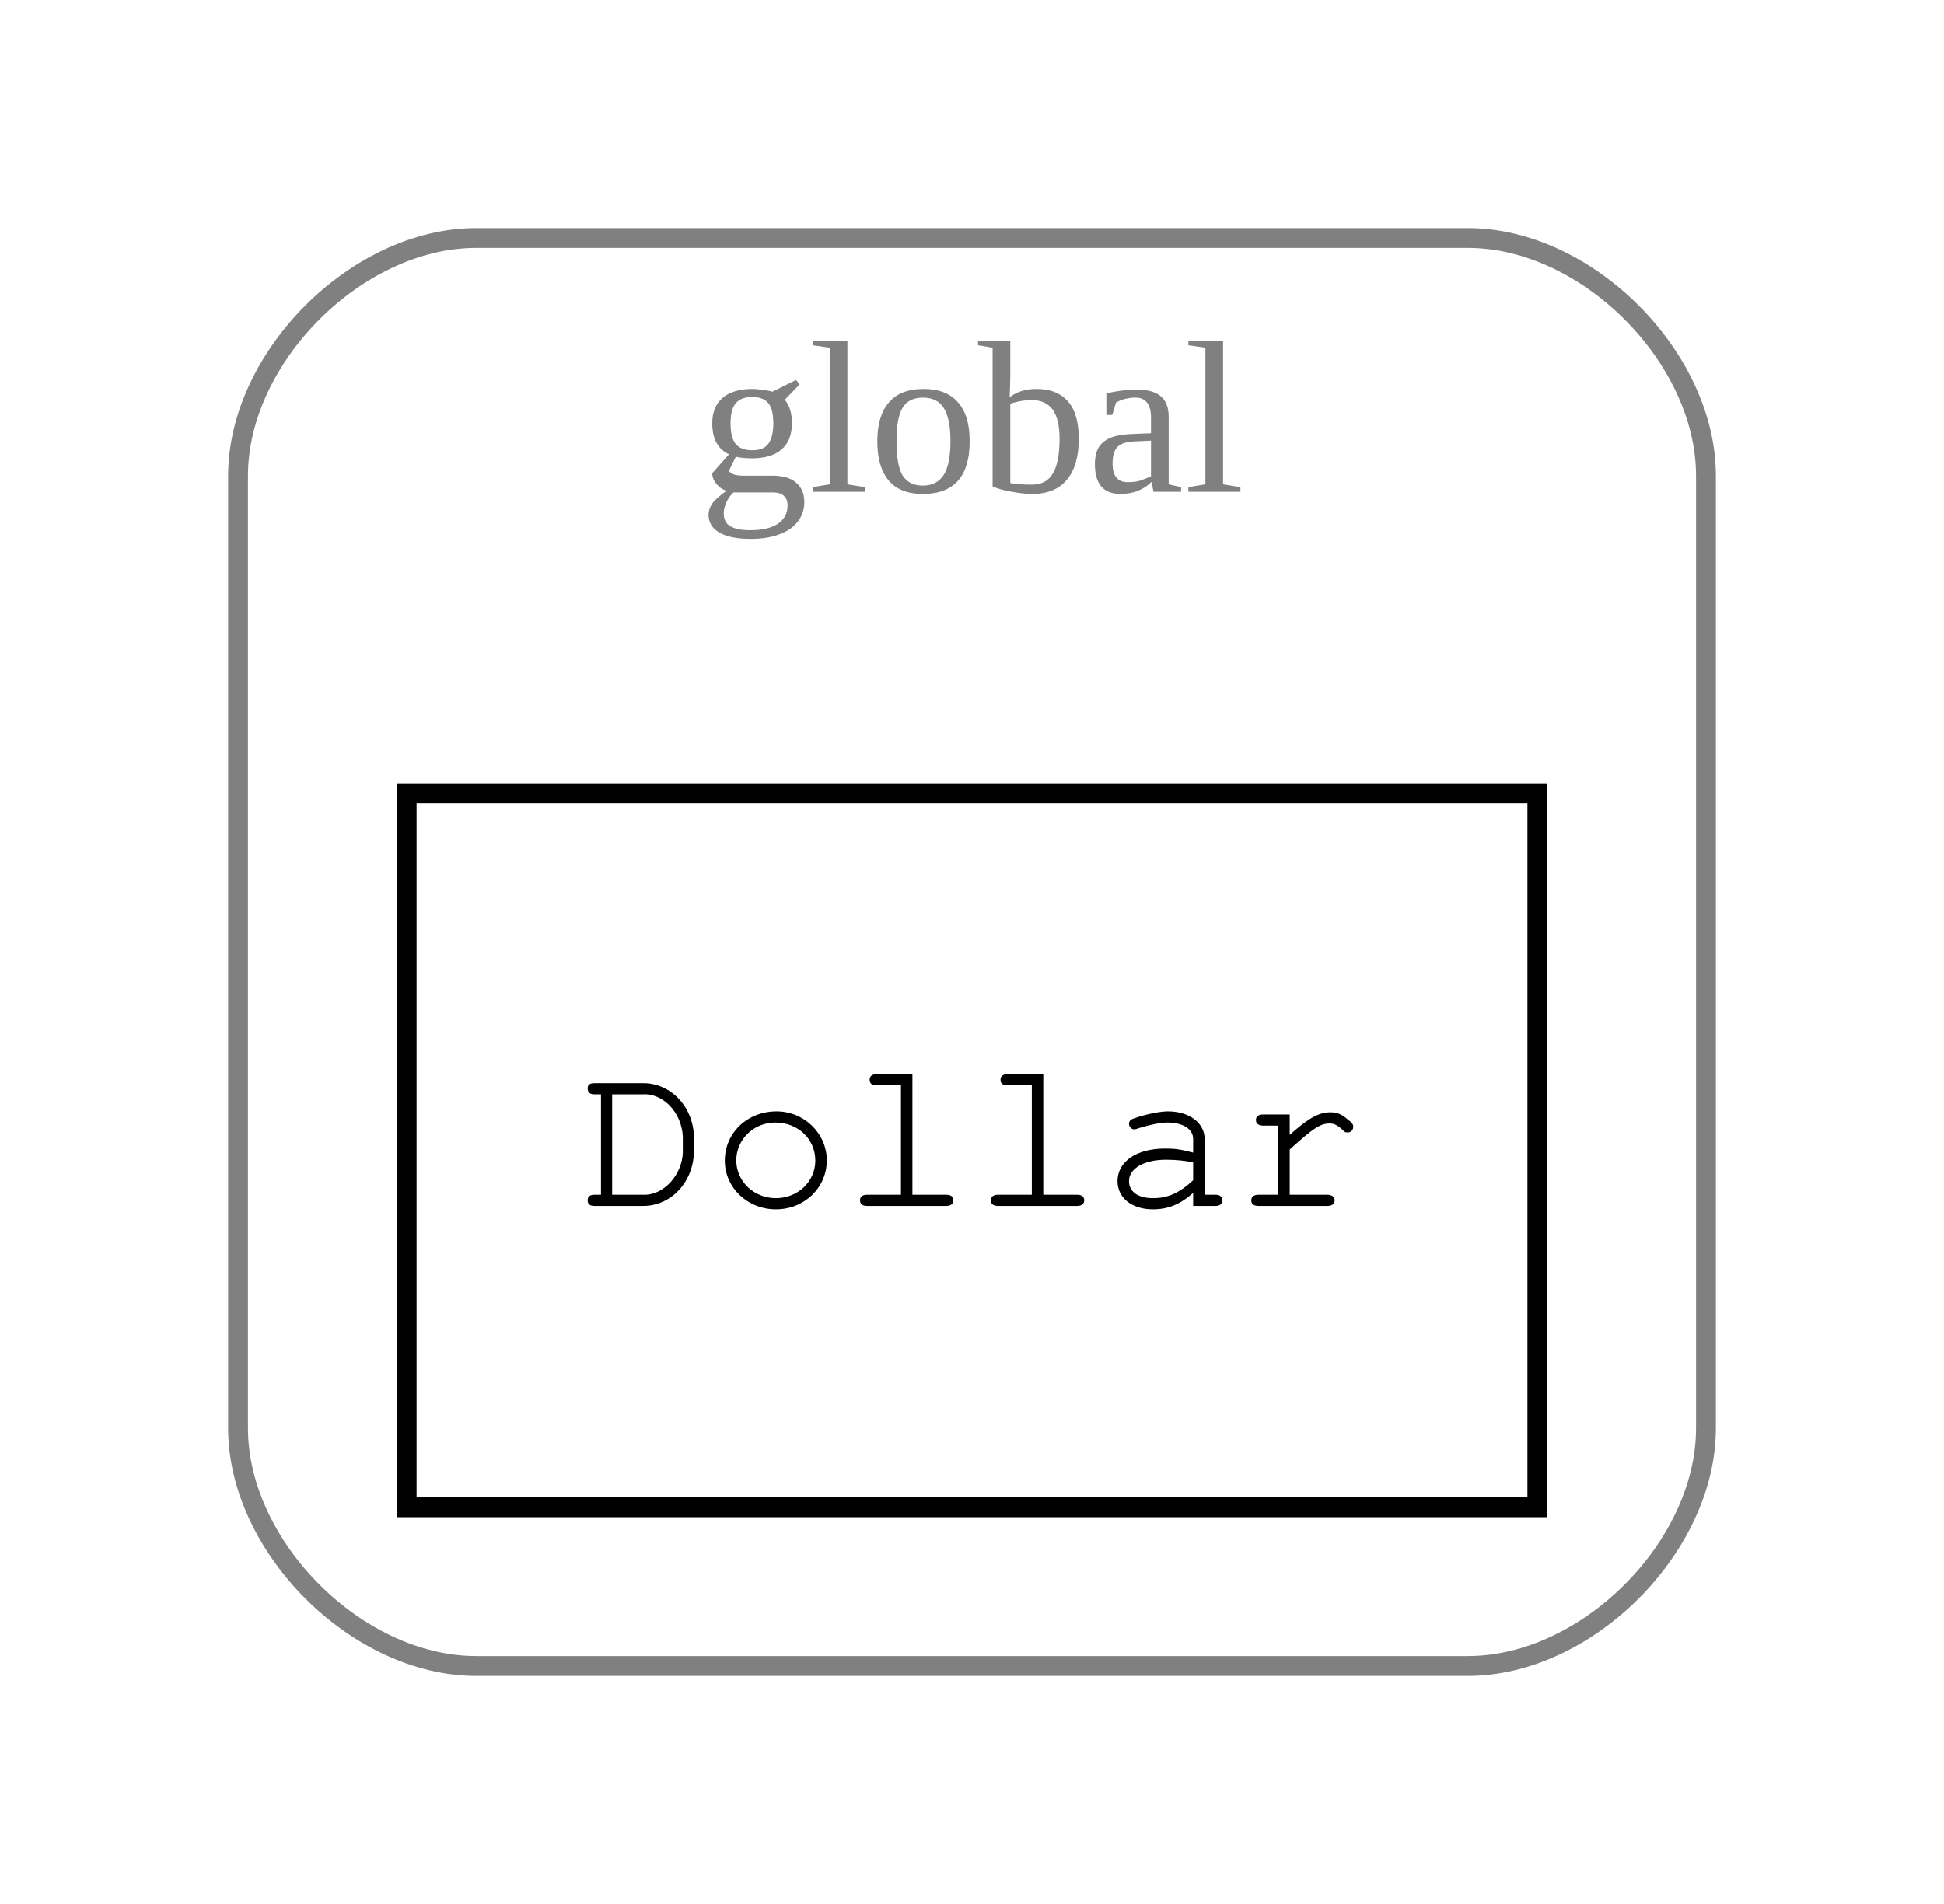
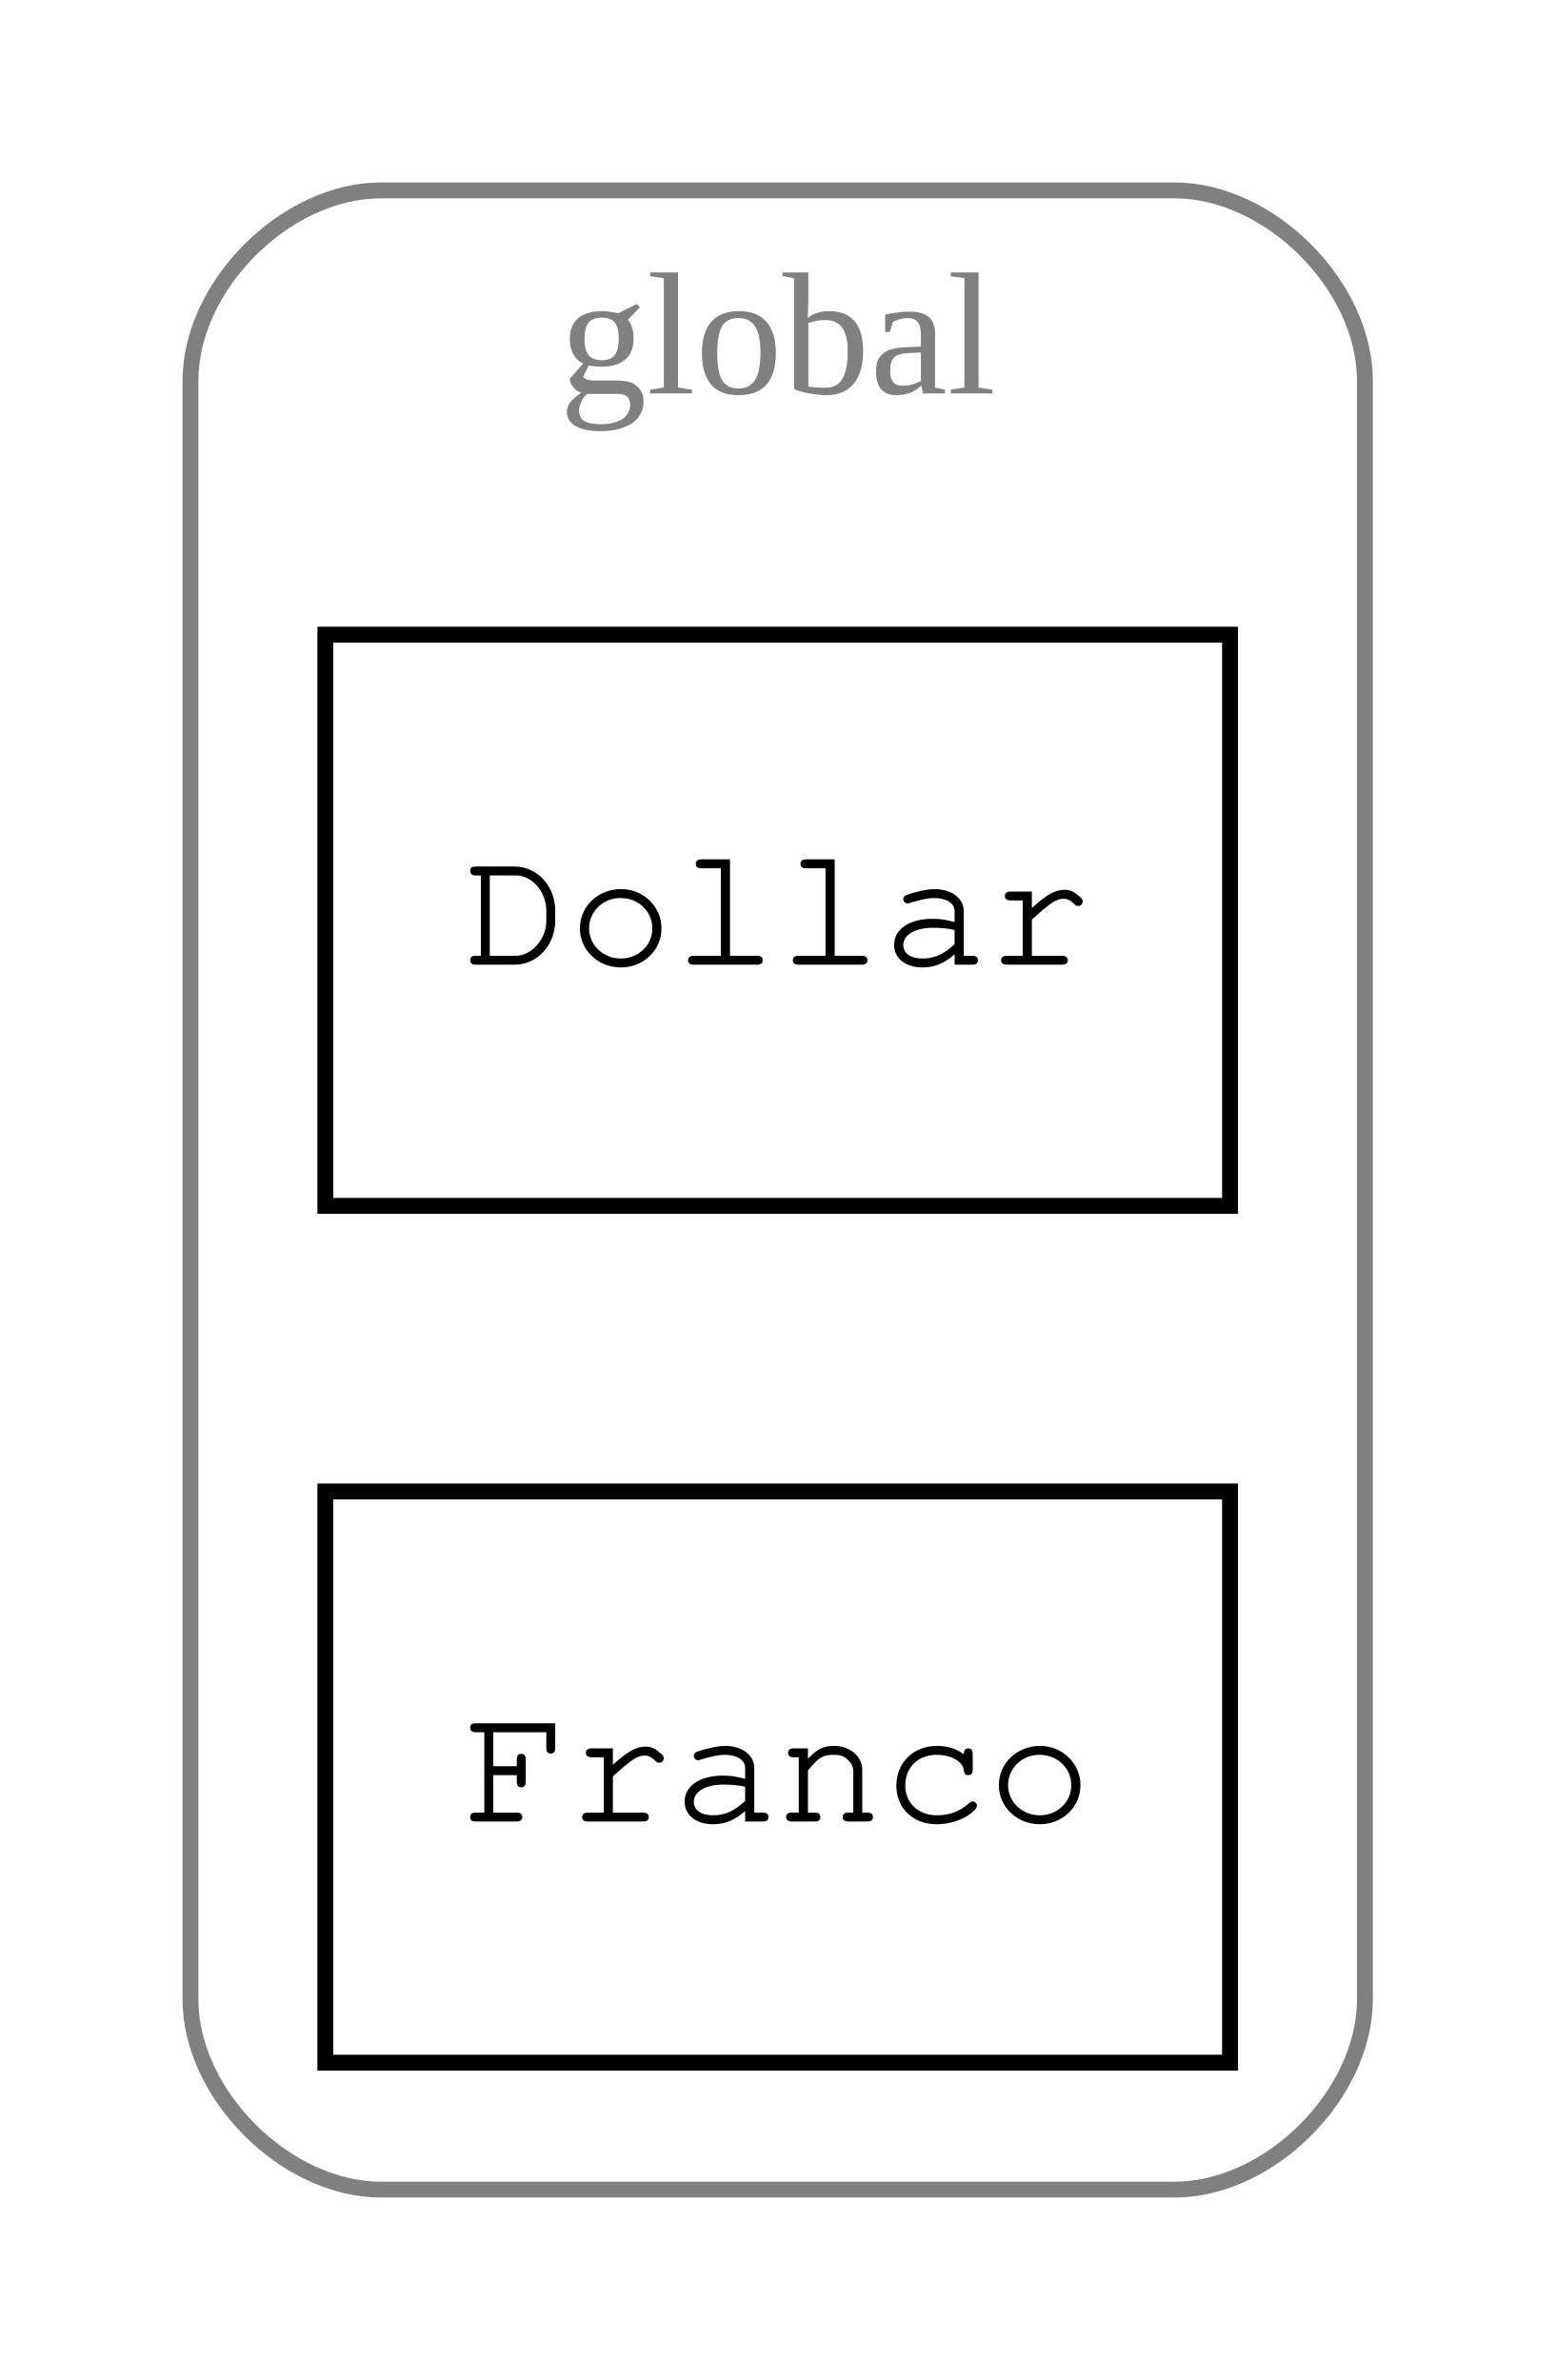
- <svg xmlns="http://www.w3.org/2000/svg" xmlns:xlink="http://www.w3.org/1999/xlink" width="98pt" height="96pt" viewBox="0.00 0.00 98.00 96.00">
-   <g id="graph0" class="graph" transform="scale(1 1) rotate(0) translate(4 92)">
-     <polygon fill="white" stroke="white" points="-4,5 -4,-92 95,-92 95,5 -4,5" />
+ <svg xmlns="http://www.w3.org/2000/svg" xmlns:xlink="http://www.w3.org/1999/xlink" width="98pt" height="150pt" viewBox="0.00 0.00 98.00 150.00">
+   <g id="graph0" class="graph" transform="scale(1 1) rotate(0) translate(4 146)">
+     <polygon fill="white" stroke="white" points="-4,5 -4,-146 95,-146 95,5 -4,5" />
    <g id="clust1" class="cluster">
-       <path fill="none" stroke="gray" d="M20,-8C20,-8 70,-8 70,-8 76,-8 82,-14 82,-20 82,-20 82,-68 82,-68 82,-74 76,-80 70,-80 70,-80 20,-80 20,-80 14,-80 8,-74 8,-68 8,-68 8,-20 8,-20 8,-14 14,-8 20,-8" />
-       <text text-anchor="middle" x="45" y="-67.2" font-family="Times New Roman,serif" font-size="11.00" fill="gray">global</text>
+       <path fill="none" stroke="gray" d="M20,-8C20,-8 70,-8 70,-8 76,-8 82,-14 82,-20 82,-20 82,-122 82,-122 82,-128 76,-134 70,-134 70,-134 20,-134 20,-134 14,-134 8,-128 8,-122 8,-122 8,-20 8,-20 8,-14 14,-8 20,-8" />
+       <text text-anchor="middle" x="45" y="-121.2" font-family="Times New Roman,serif" font-size="11.00" fill="gray">global</text>
    </g>
    <g id="node1" class="node">
      <g id="a_node1">
        <a xlink:href="Dollar.html" xlink:title="Dollar" target="_parent">
+           <polygon fill="none" stroke="black" points="73.5,-106 16.5,-106 16.5,-70 73.5,-70 73.5,-106" />
+           <text text-anchor="middle" x="45" y="-85.2" font-family="Courier,monospace" font-size="11.00">Dollar</text>
+         </a>
+       </g>
+     </g>
+     <g id="node2" class="node">
+       <g id="a_node2">
+         <a xlink:href="Franco.html" xlink:title="Franco" target="_parent">
          <polygon fill="none" stroke="black" points="73.5,-52 16.5,-52 16.5,-16 73.5,-16 73.5,-52" />
-           <text text-anchor="middle" x="45" y="-31.2" font-family="Courier,monospace" font-size="11.00">Dollar</text>
+           <text text-anchor="middle" x="45" y="-31.2" font-family="Courier,monospace" font-size="11.00">Franco</text>
        </a>
      </g>
    </g>
  </g>
</svg>
